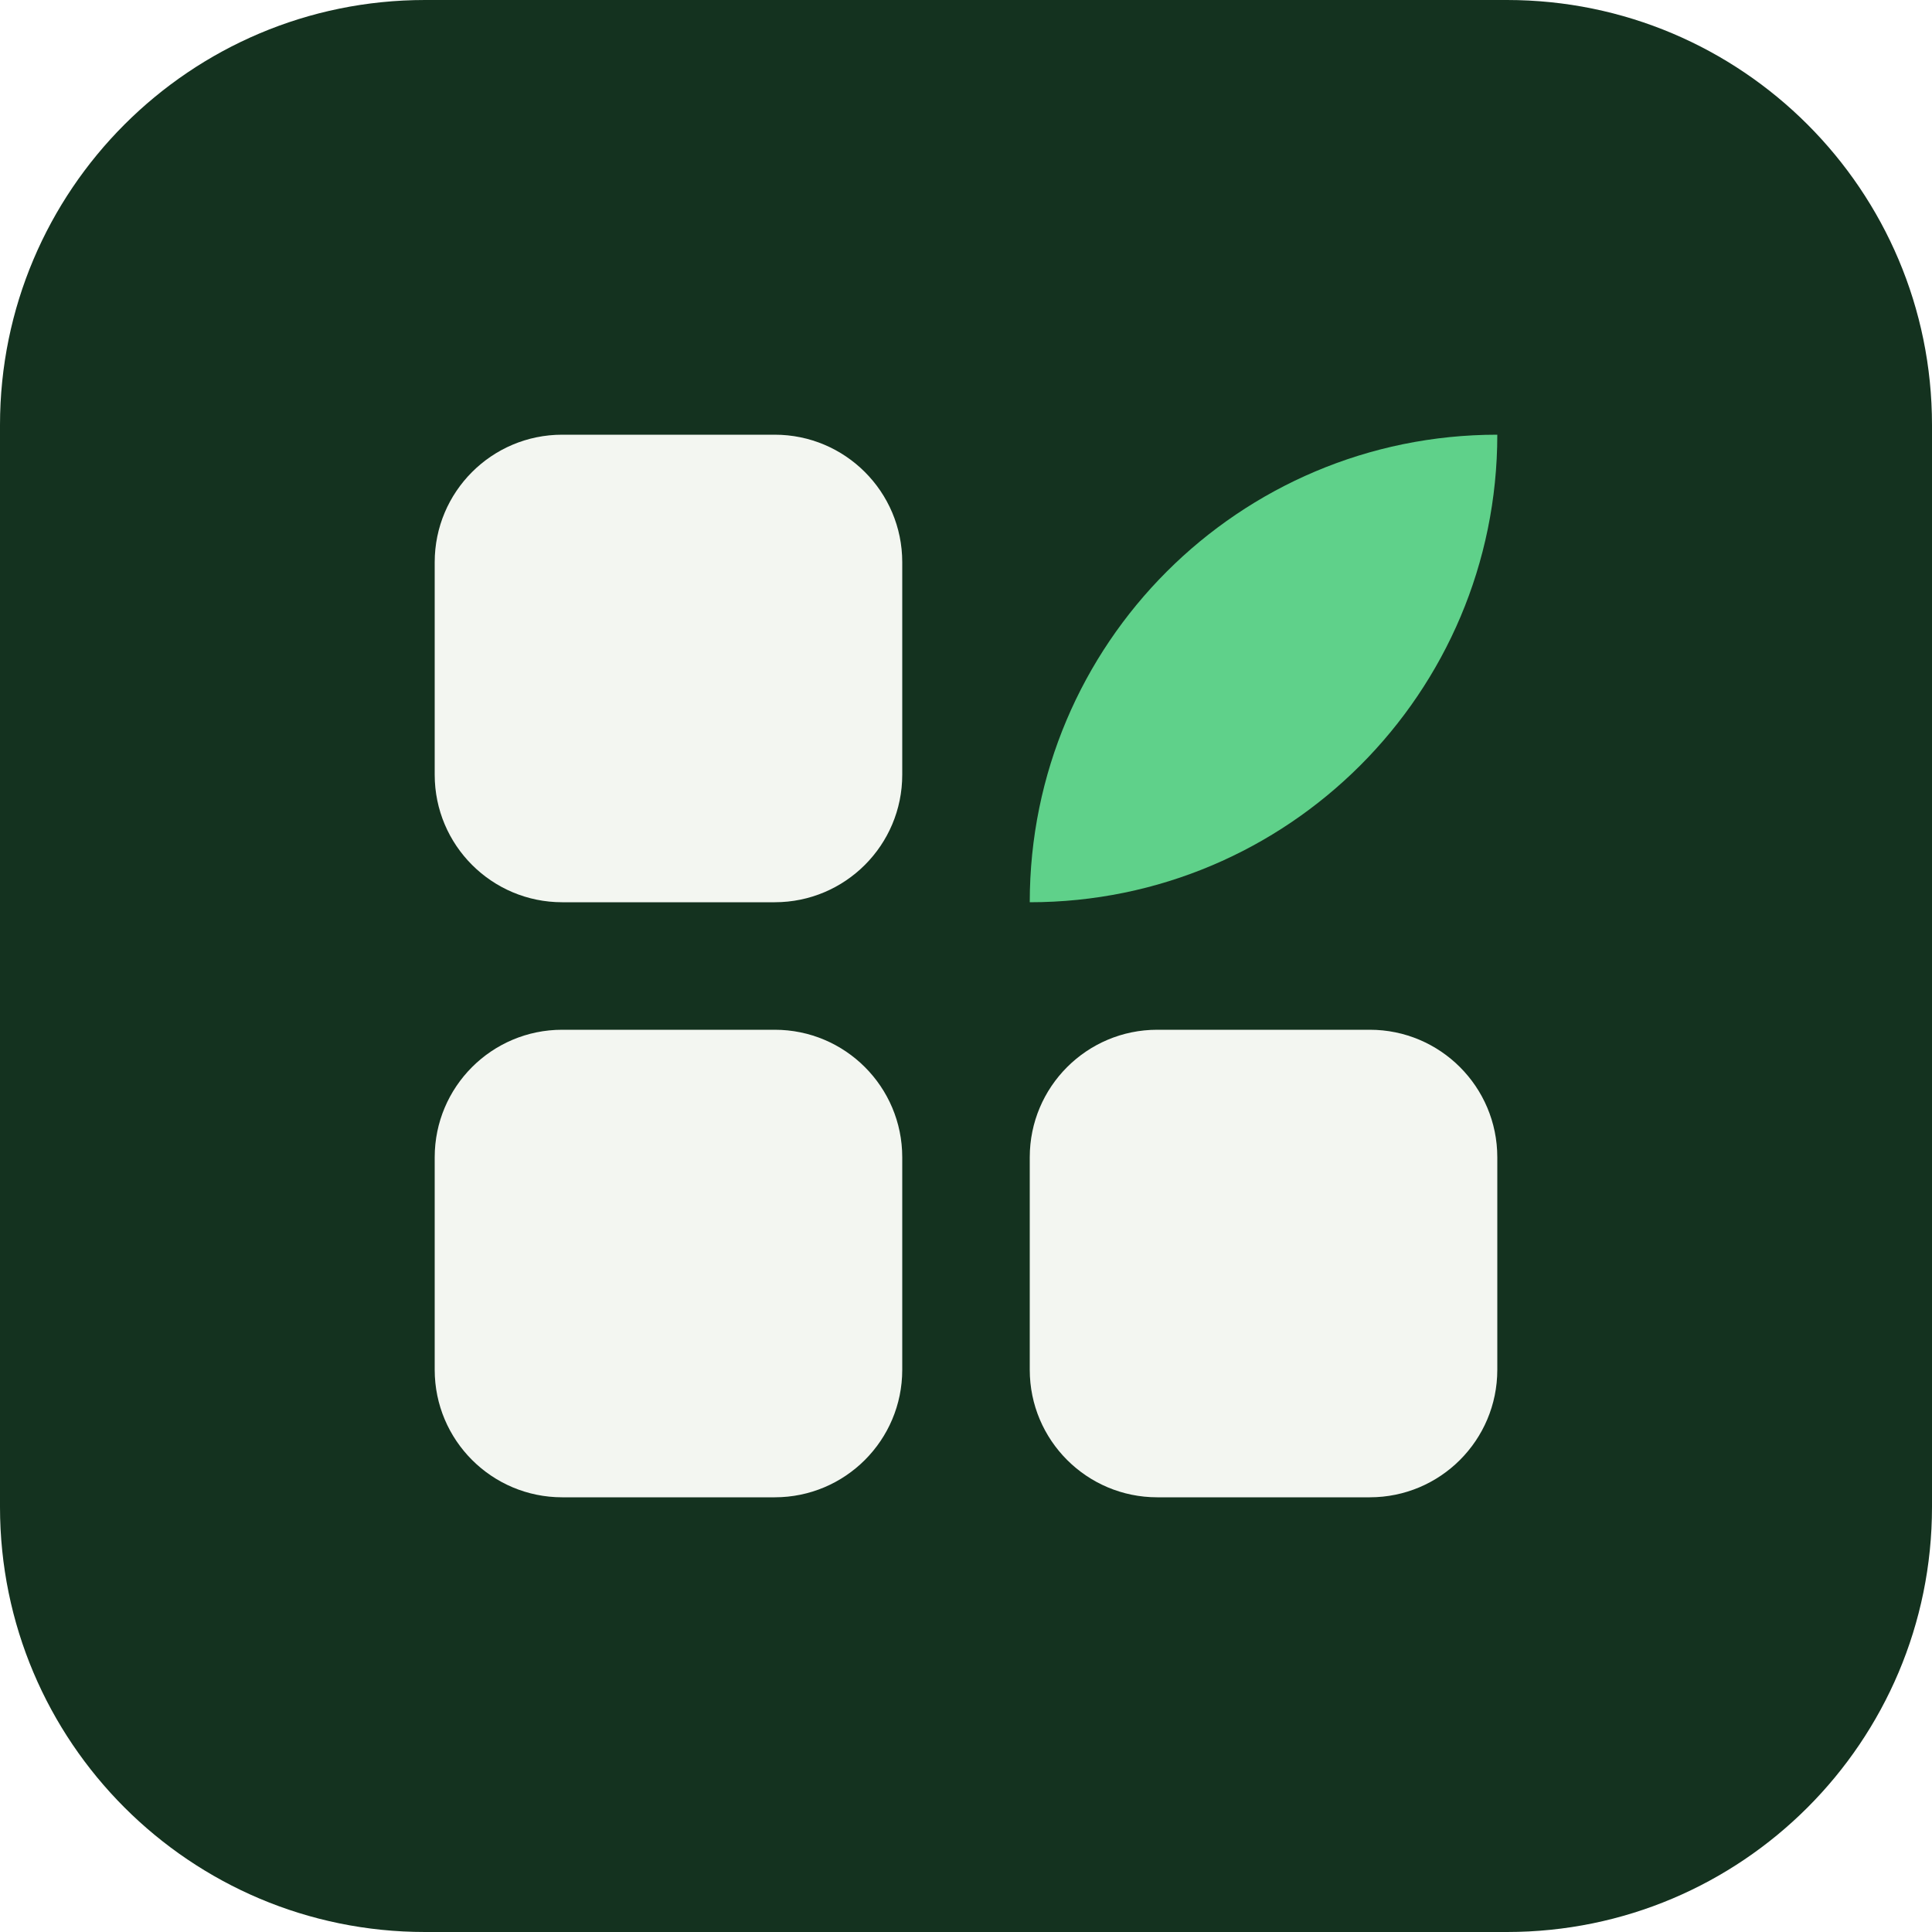
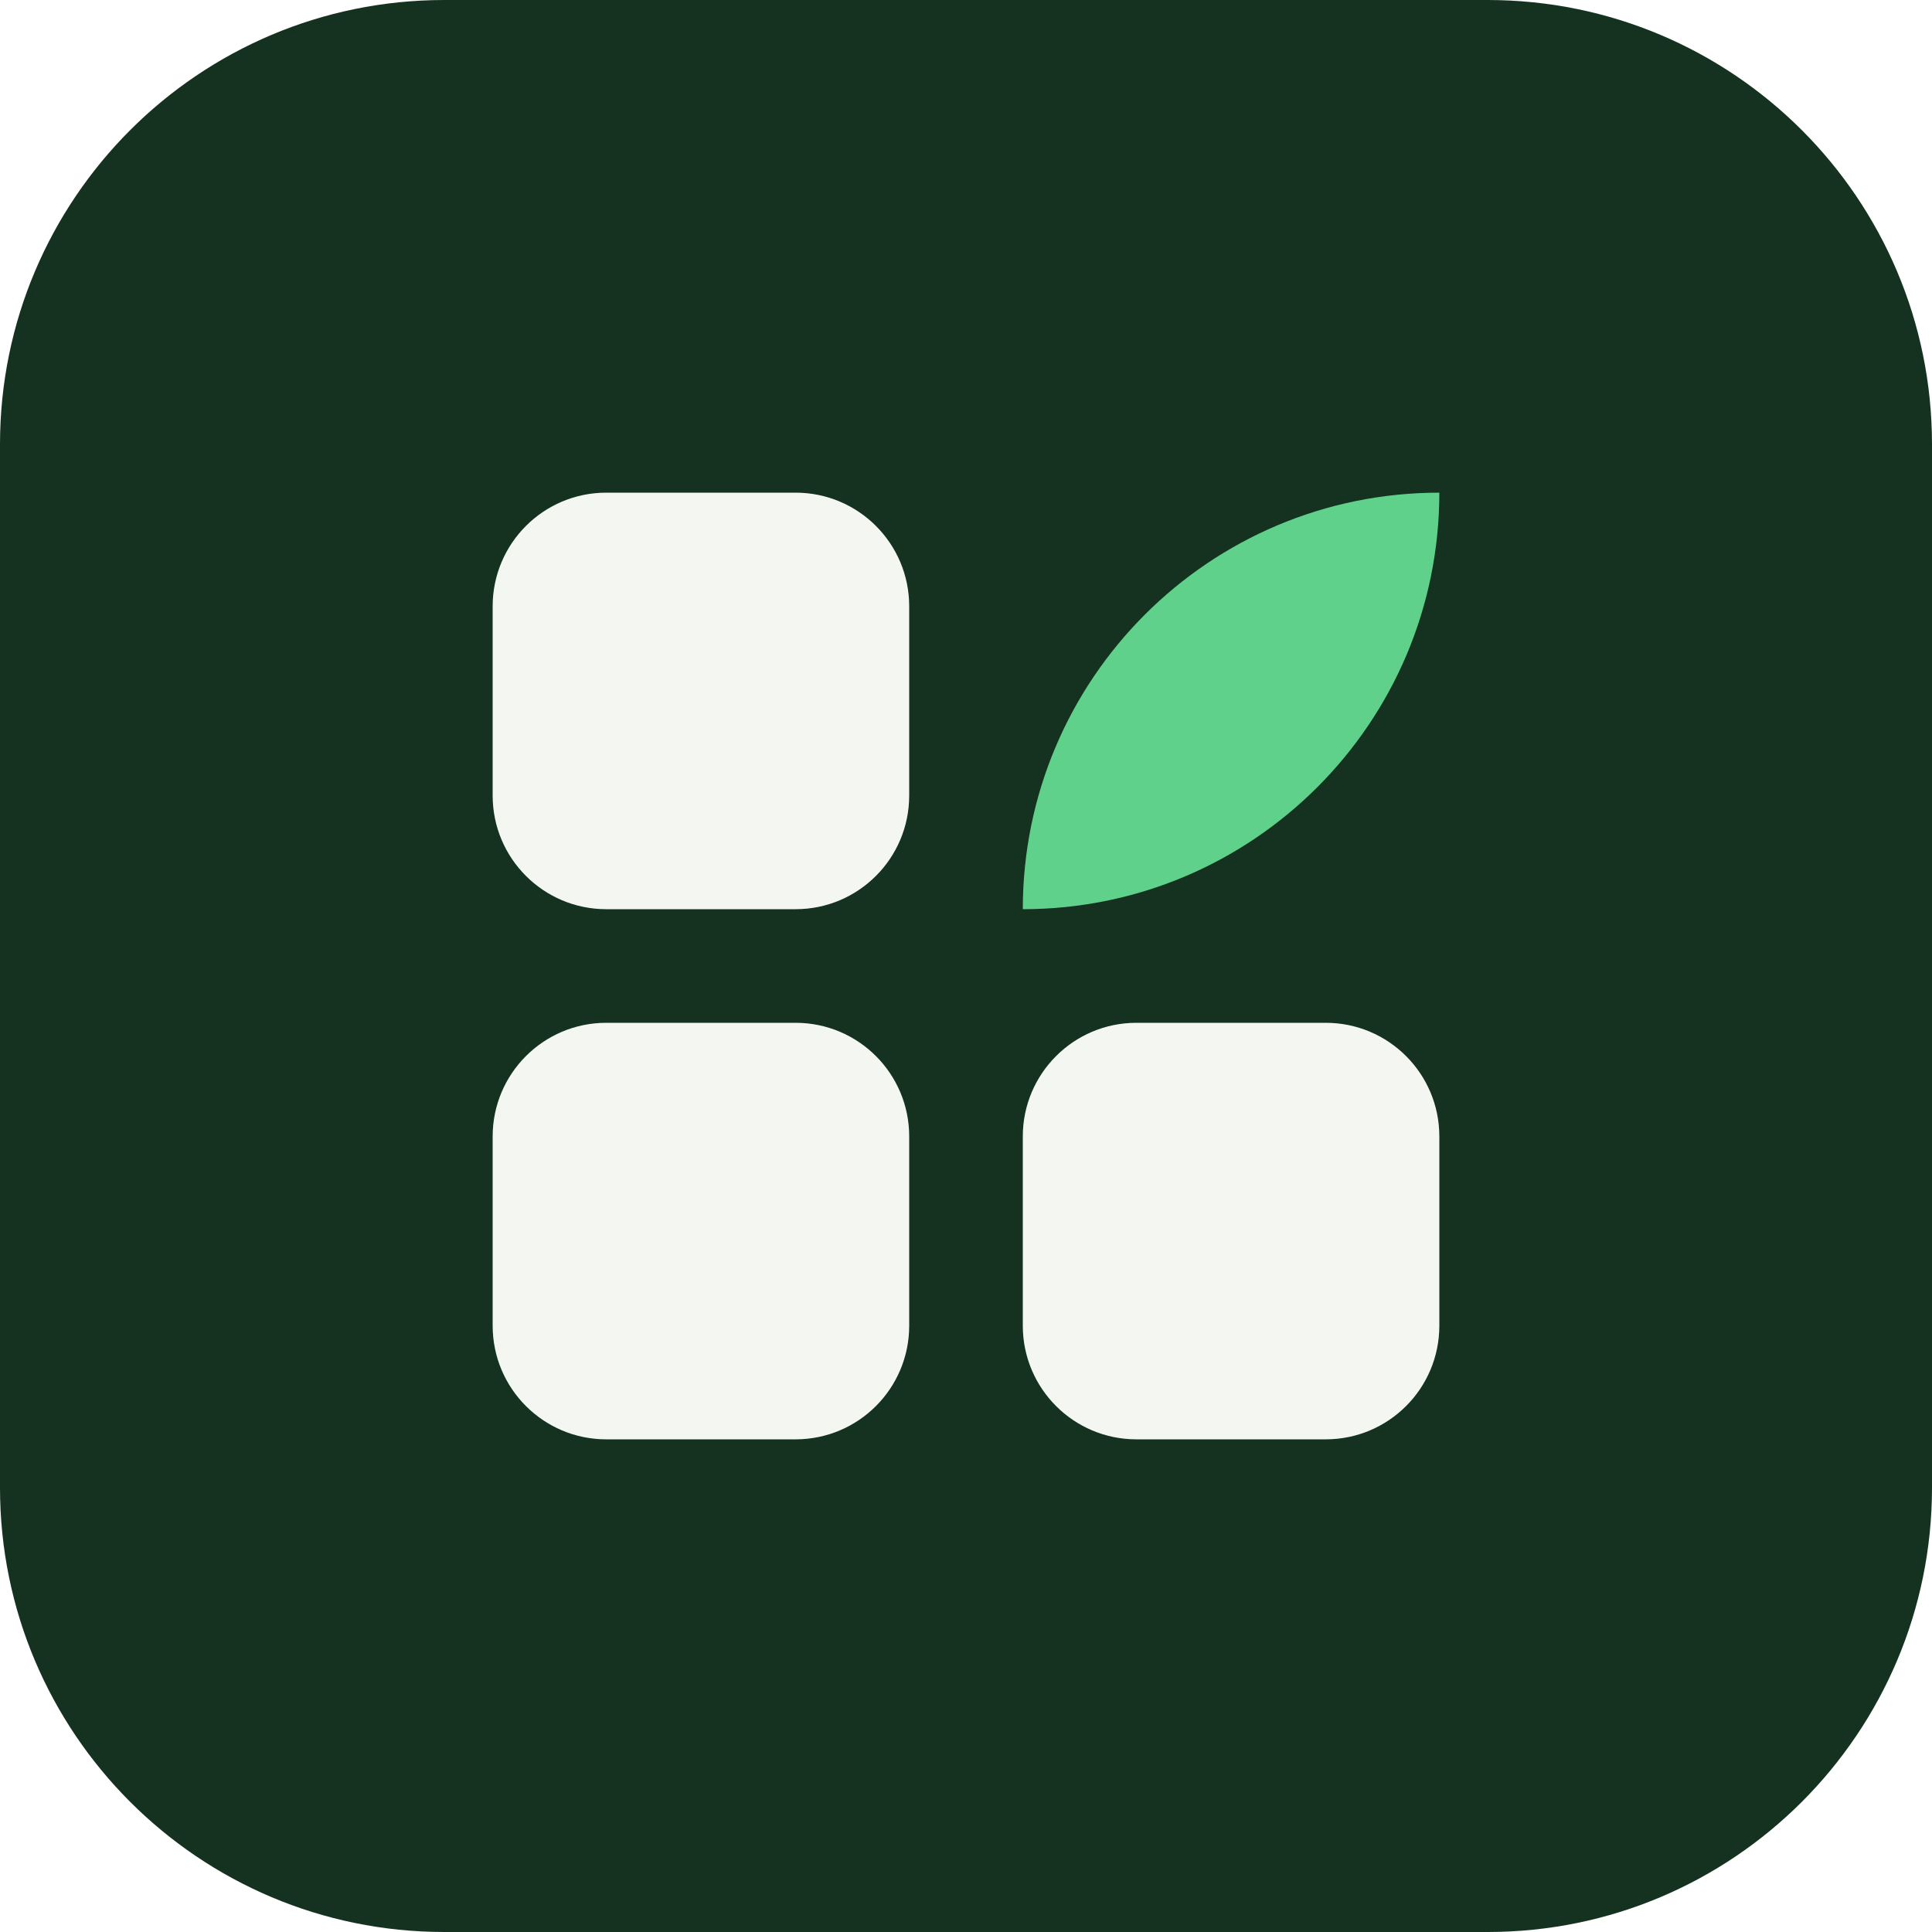
- <svg xmlns="http://www.w3.org/2000/svg" width="32" height="32" viewBox="0 0 181.818 181.818">
-   <rect width="181.818" height="181.818" rx="40" fill="#14321F" />
-   <rect x="40.909" y="40.909" width="44" height="44" rx="12" fill="#F3F6F1" />
-   <rect x="40.909" y="96.909" width="44" height="44" rx="12" fill="#F3F6F1" />
-   <rect x="96.909" y="96.909" width="44" height="44" rx="12" fill="#F3F6F1" />
-   <path transform="translate(40.90909 40.90909)" d="M56 44A44 44 0 0 1 100 0A44 44 0 0 1 56 44Z" fill="#5FD18A" />
+ <svg xmlns="http://www.w3.org/2000/svg" viewBox="0 0 100 100">
+   <rect width="100" height="100" rx="23" fill="#14321F" />
+   <g transform="translate(25.5 25.5) scale(0.49)">
+     <rect x="0" y="0" width="44" height="44" rx="12" fill="#F3F6F1" />
+     <rect x="0" y="56" width="44" height="44" rx="12" fill="#F3F6F1" />
+     <rect x="56" y="56" width="44" height="44" rx="12" fill="#F3F6F1" />
+     <path d="M56 44A44 44 0 0 1 100 0A44 44 0 0 1 56 44Z" fill="#5FD18A" />
+   </g>
</svg>
